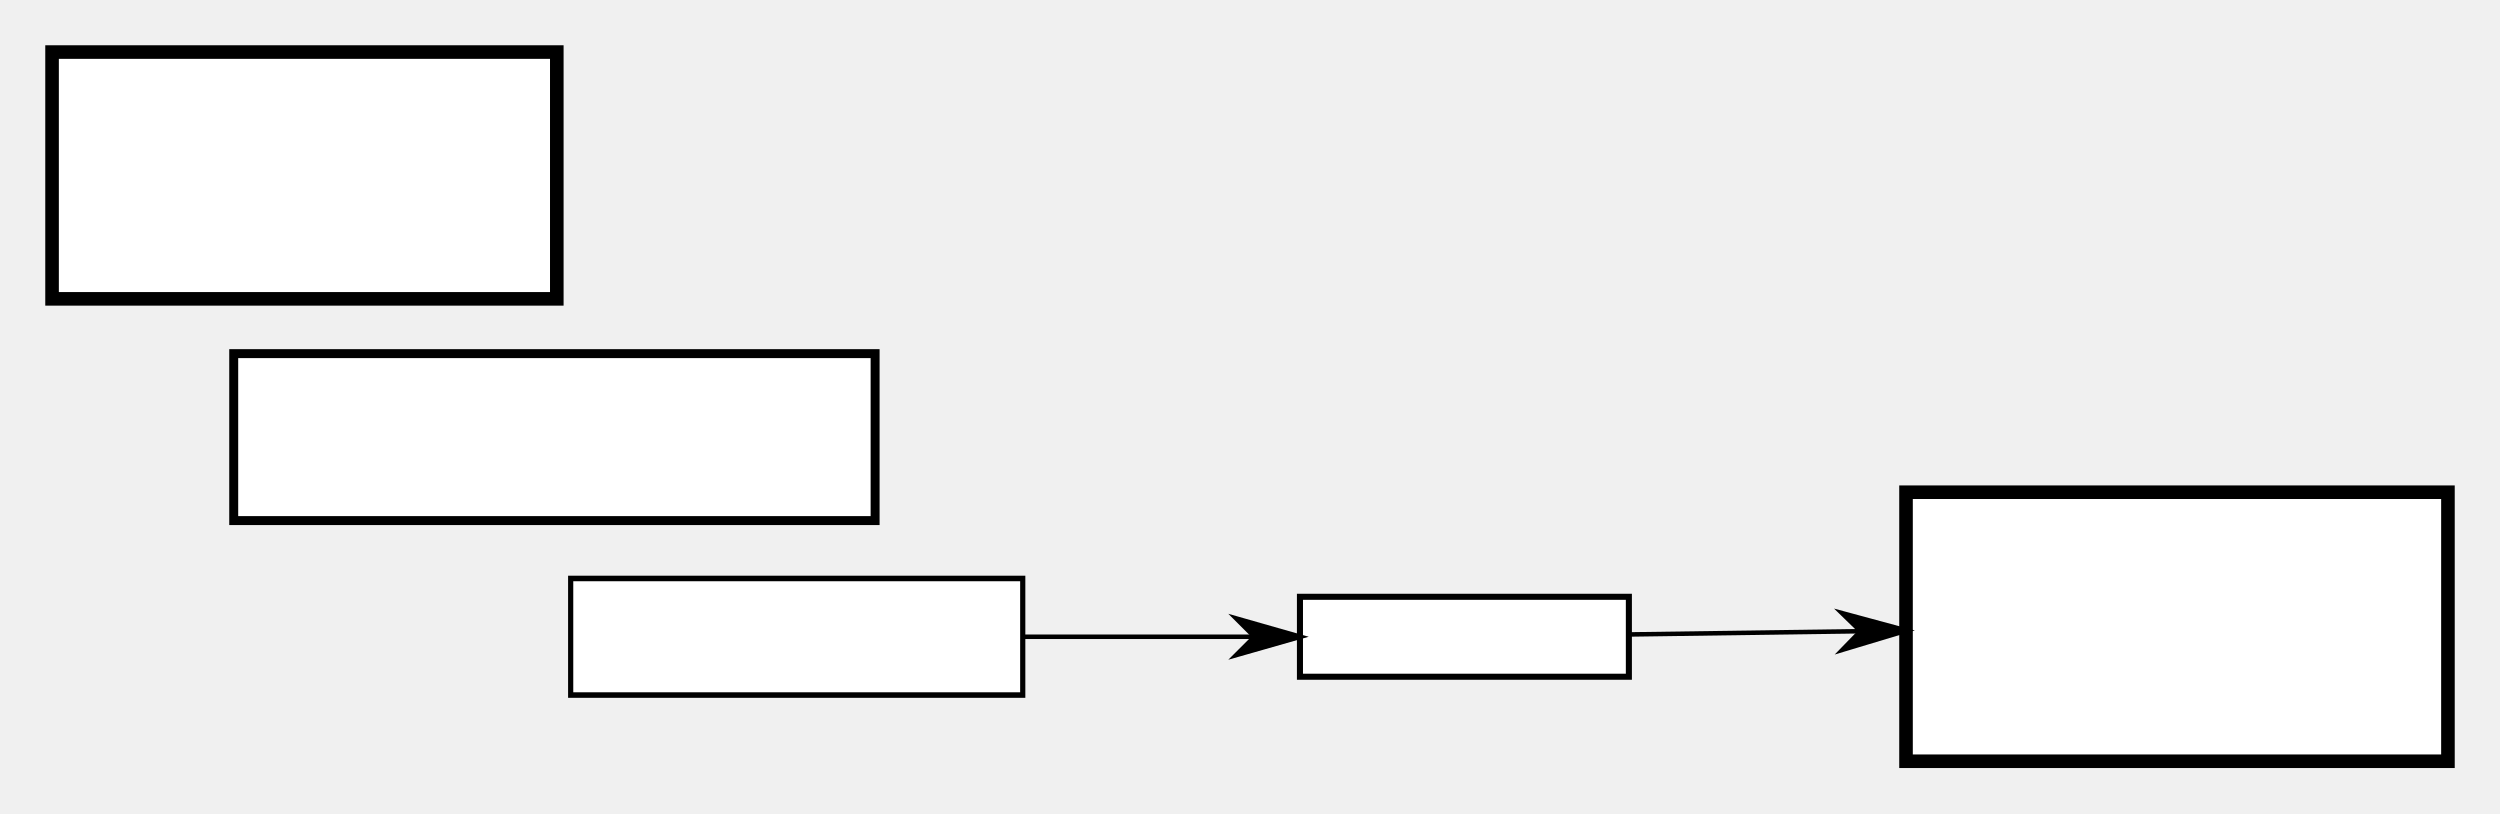
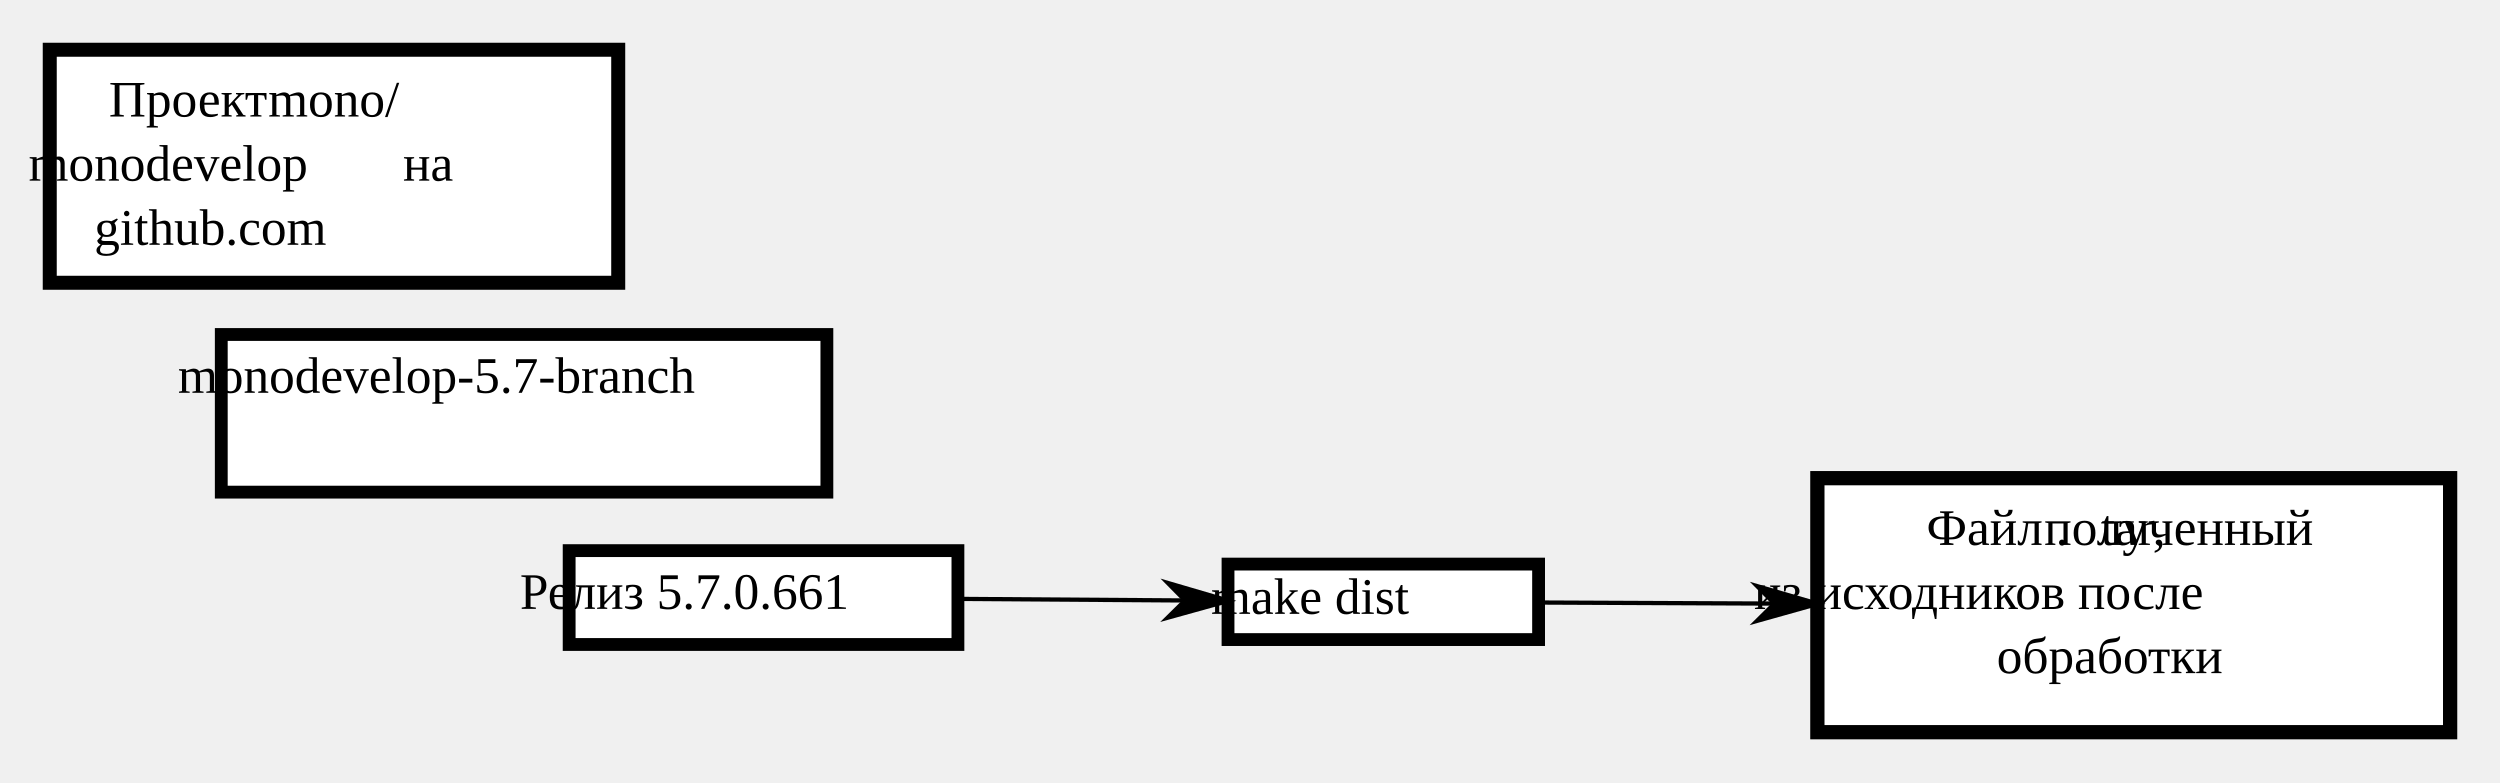
- <svg xmlns="http://www.w3.org/2000/svg" xmlns:xlink="http://www.w3.org/1999/xlink" width="552.271" height="179.666" id="svg2" version="1.1">
+ <svg xmlns="http://www.w3.org/2000/svg" xmlns:xlink="http://www.w3.org/1999/xlink" width="584.902" height="182.973" id="svg2" version="1.1">
  <defs id="defs4">
    <marker orient="auto" refY="0" refX="0" id="Arrow1Lend" style="overflow:visible">
      <path id="path4014" d="M 0,0 5,-5 -12.5,0 5,5 0,0 z" style="fill-rule:evenodd;stroke:#000000;stroke-width:1pt" transform="matrix(-0.8,0,0,-0.8,-10,0)" />
    </marker>
  </defs>
-   <g id="layer1" transform="translate(632.491,-79.46256)">
-     <a xlink:href="mono_monodevelop_branches.htm" style="fill:#ffffff;fill-opacity:1;stroke-width:3;stroke-miterlimit:4;stroke-dasharray:none" id="a3850">
-       <rect y="90.963" x="-620.991" height="54.518" width="111.502" id="rect2985" style="fill:#ffffff;fill-opacity:1;stroke:#000000;stroke-width:3;stroke-miterlimit:4;stroke-opacity:1;stroke-dasharray:none" />
-     </a>
-     <a id="a4854" xlink:href="http://origin-download.mono-project.com/sources/monodevelop/" style="fill:#ffffff;fill-opacity:1">
-       <rect y="188.198" x="-211.436" height="59.431" width="119.716" id="rect2985-1" style="fill:#ffffff;fill-opacity:1;stroke:#000000;stroke-width:3;stroke-miterlimit:4;stroke-opacity:1;stroke-dasharray:none" />
-     </a>
-     <a id="a3953" xlink:href="https://github.com/mono/monodevelop/tree/monodevelop-5.7-branch" style="fill:#ffffff;fill-opacity:1">
-       <rect y="157.583" x="-580.86" height="36.882" width="141.688" id="rect3931" style="fill:#ffffff;fill-opacity:1;stroke:#000000;stroke-width:1.977;stroke-miterlimit:4;stroke-opacity:1;stroke-dasharray:none" />
-     </a>
-     <a id="a3974" xlink:href="https://github.com/mono/monodevelop/releases" transform="matrix(1.097937,0,0,1.172911,41.96245,-39.23564)" style="fill:#ffffff;fill-opacity:1">
-       <rect y="210.15" x="-499.47" height="21.958" width="90.958" id="rect3956" style="fill:#ffffff;fill-opacity:1;stroke:#000000;stroke-width:1.042;stroke-miterlimit:4;stroke-opacity:1;stroke-dasharray:none" />
-     </a>
-     <rect style="fill:#ffffff;fill-opacity:1;stroke:#000000;stroke-width:1.339;stroke-miterlimit:4;stroke-opacity:1;stroke-dasharray:none" id="rect3977" width="72.661" height="17.661" x="-345.321" y="211.299" />
-     <path style="fill:none;stroke:#000000;stroke-width:1px;stroke-linecap:butt;stroke-linejoin:miter;stroke-opacity:1;marker-end:url(#Arrow1Lend)" d="m 359.83,140.155 61.224,-0.862" id="path4451" transform="translate(-632.491,79.46256)" />
-     <path style="fill:none;stroke:#000000;stroke-width:1px;stroke-linecap:butt;stroke-linejoin:miter;stroke-opacity:1;marker-end:url(#Arrow1Lend)" d="m 225.933,140.666 61.237,1e-5" id="path4670" transform="translate(-632.491,79.46256)" />
+   <g id="layer1" transform="translate(632.6292,-79.32432)" style="display:inline">
+     <rect y="90.963" x="-620.991" height="54.518" width="133.002" id="rect4864" style="fill:#ffffff;fill-opacity:1;stroke:#000000;stroke-width:3.276;stroke-miterlimit:4;stroke-opacity:1;stroke-dasharray:none;display:inline">
+       <a xlink:href="mono_monodevelop_branches.htm" style="fill:#ffffff;fill-opacity:1;stroke-width:3;stroke-miterlimit:4;stroke-dasharray:none;display:inline;stroke:#000000;stroke-opacity:1" id="a3850" transform="translate(632.491,-79.46256)" />
+     </rect>
+     <rect y="157.583" x="-580.86" height="36.882" width="141.688" id="rect3931" style="fill:#ffffff;fill-opacity:1;stroke:#000000;stroke-width:3;stroke-miterlimit:4;stroke-opacity:1;stroke-dasharray:none">
+       <a transform="translate(632.491,-79.46256)" id="a3953" xlink:href="https://github.com/mono/monodevelop/tree/monodevelop-5.7-branch" style="fill:#ffffff;fill-opacity:1;display:inline;stroke:#000000;stroke-opacity:1;stroke-width:3;stroke-miterlimit:4;stroke-dasharray:none" />
+     </rect>
+     <rect y="208.15" x="-499.47" height="21.958" width="90.958" id="rect3956" style="fill:#ffffff;fill-opacity:1;stroke:#000000;stroke-width:3;stroke-miterlimit:4;stroke-opacity:1;stroke-dasharray:none">
+       <a id="a3974" xlink:href="https://github.com/mono/monodevelop/releases" transform="matrix(1.097937,0,0,1.172911,674.4534,-118.6982)" style="fill:#ffffff;fill-opacity:1;display:inline;stroke:#000000;stroke-opacity:1;stroke-width:2.644;stroke-miterlimit:4;stroke-dasharray:none" />
+     </rect>
+     <rect style="fill:#ffffff;fill-opacity:1;stroke:#000000;stroke-width:3;stroke-miterlimit:4;stroke-opacity:1;stroke-dasharray:none" id="rect3977" width="72.661" height="17.661" x="-345.321" y="211.299">
+       <a style="display:inline;stroke-width:3;stroke-miterlimit:4;stroke-dasharray:none" transform="translate(632.9819,-79.92513)" id="a3999" xlink:href="http://stackoverflow.com/questions/26575095/how-to-make-monodevelop-5-6-2-5-on-gentoo" />
+     </rect>
+     <rect y="191.198" x="-207.436" height="59.431" width="148.041" id="rect2985" style="fill:#ffffff;fill-opacity:1;stroke:#000000;stroke-width:3.336;stroke-miterlimit:4;stroke-opacity:1;stroke-dasharray:none">
+       <a transform="translate(632.491,-79.46256)" id="a4854" xlink:href="http://origin-download.mono-project.com/sources/monodevelop/" style="fill:#ffffff;fill-opacity:1;display:inline;stroke:#000000;stroke-opacity:1;stroke-width:3;stroke-miterlimit:4;stroke-dasharray:none" />
+     </rect>
+     <path style="fill:#000000;fill-opacity:1;stroke:#000000;stroke-width:1;stroke-linecap:butt;stroke-linejoin:miter;stroke-miterlimit:4;stroke-opacity:1;stroke-dasharray:none;marker-end:url(#Arrow1Lend)" d="m 359.83,140.829 65.224,0.292" id="path4451" transform="translate(-632.491,79.46256)" />
+     <path style="fill:none;stroke:#000000;stroke-width:1;stroke-linecap:butt;stroke-linejoin:miter;stroke-miterlimit:4;stroke-opacity:1;stroke-dasharray:none;marker-end:url(#Arrow1Lend)" d="m 223.979,139.98 63.191,0.436" id="path4670" transform="translate(-632.491,79.46256)" />
  </g>
-   <g id="layer2" style="display:inline" transform="translate(-3.2031249e-6,4.3896483e-7)">
-     <a transform="translate(632.491,-79.46256)" id="a3999" xlink:href="http://stackoverflow.com/questions/26575095/how-to-make-monodevelop-5-6-2-5-on-gentoo">
-       <flowRoot id="flowRoot3991" style="font-size:12px;font-style:normal;font-variant:normal;font-weight:normal;font-stretch:normal;text-align:center;line-height:125%;letter-spacing:0px;word-spacing:0px;writing-mode:lr-tb;text-anchor:middle;fill:#000000;fill-opacity:1;stroke:none;font-family:Times New Roman;-inkscape-font-specification:'Times New Roman,'" xml:space="preserve">
-         <flowRegion id="flowRegion3993">
-           <use id="use3995" xlink:href="#rect3977" y="0" x="0" width="463.271" height="135.666" />
-         </flowRegion>
-         <flowPara id="flowPara3997">make dist</flowPara>
-       </flowRoot>
-     </a>
-     <flowRoot transform="translate(632.491,-79.46256)" xml:space="preserve" style="font-size:12px;font-style:normal;font-variant:normal;font-weight:normal;font-stretch:normal;text-align:center;line-height:125%;letter-spacing:0px;word-spacing:0px;writing-mode:lr-tb;text-anchor:middle;fill:#000000;fill-opacity:1;stroke:none;font-family:Times New Roman;-inkscape-font-specification:'Times New Roman,'" id="flowRoot3945">
-       <flowRegion id="flowRegion3947">
-         <use x="0" y="0" xlink:href="#rect2985-1" id="use3949" width="329.094" height="81.489" />
-       </flowRegion>
-       <flowPara id="flowPara3951">Файл .tar, полученный из исходников после обработки</flowPara>
-     </flowRoot>
-     <flowRoot transform="translate(632.491,-79.46256)" xml:space="preserve" style="font-size:12px;font-style:normal;font-variant:normal;font-weight:normal;font-stretch:normal;text-align:center;line-height:125%;letter-spacing:0px;word-spacing:0px;writing-mode:lr-tb;text-anchor:middle;fill:#000000;fill-opacity:1;stroke:none;font-family:Times New Roman;-inkscape-font-specification:'Times New Roman,'" id="flowRoot3966">
-       <flowRegion id="flowRegion3968">
-         <use x="0" y="0" xlink:href="#rect3956" id="use3970" width="463.271" height="135.666" />
-       </flowRegion>
-       <flowPara id="flowPara3972">Релиз 5.7.0.661</flowPara>
-     </flowRoot>
-     <flowRoot transform="translate(632.491,-79.46256)" xml:space="preserve" style="font-size:12px;font-style:normal;font-variant:normal;font-weight:normal;font-stretch:normal;text-align:center;line-height:125%;letter-spacing:0px;word-spacing:0px;writing-mode:lr-tb;text-anchor:middle;fill:#000000;fill-opacity:1;stroke:none;font-family:Times New Roman;-inkscape-font-specification:'Times New Roman,'" id="flowRoot3933">
-       <flowRegion id="flowRegion3935">
-         <use x="0" y="0" xlink:href="#rect3931" id="use3937" width="329.094" height="81.489" />
-       </flowRegion>
-       <flowPara id="flowPara3941">Ветка</flowPara>
-       <flowPara id="flowPara3943">monodevelop-5.7-branch</flowPara>
-     </flowRoot>
-     <flowRoot transform="translate(632.491,-79.46256)" xml:space="preserve" style="font-size:12px;font-style:normal;font-variant:normal;font-weight:normal;font-stretch:normal;text-align:center;line-height:125%;letter-spacing:0px;word-spacing:0px;writing-mode:lr-tb;text-anchor:middle;fill:#000000;fill-opacity:1;stroke:none;font-family:Times New Roman;-inkscape-font-specification:'Times New Roman,'" id="flowRoot3834">
-       <flowRegion id="flowRegion3836">
-         <use x="0" y="0" xlink:href="#rect2985" id="use3838" width="1168.233" height="255.943" />
-       </flowRegion>
-       <flowPara id="flowPara3840">Проект mono/monodevelop на github.com</flowPara>
-     </flowRoot>
+   <g id="layer2" transform="translate(0.1382421,0.1382458)">
+     <text xml:space="preserve" style="font-size:12px;font-style:normal;font-variant:normal;font-weight:normal;font-stretch:normal;text-align:center;line-height:125%;letter-spacing:0px;word-spacing:0px;writing-mode:lr-tb;text-anchor:middle;fill:#000000;fill-opacity:1;stroke:none;display:inline;font-family:Times New Roman;-inkscape-font-specification:'Times New Roman,'" x="58.862" y="27.13" id="text4113">
+       <tspan x="98.94" y="42.13" id="tspan4115">
+         <tspan x="58.862" y="27.13" id="tspan4117">Проект </tspan>
+         <tspan x="98.94" y="27.13" id="tspan4119">mono/</tspan>
+       </tspan>
+       <tspan x="124.03" y="0" id="tspan4121">
+         <tspan x="54.21" y="42.13" id="tspan4123">monodevelop </tspan>
+         <tspan x="122.53" y="42.13" id="tspan4125">на </tspan>
+       </tspan>
+       <tspan x="67.077" y="0" id="tspan4127">
+         <tspan x="67.077" y="57.13" id="tspan4129">github.com</tspan>
+       </tspan>
+     </text>
+     <text xml:space="preserve" style="font-size:12px;font-style:normal;font-variant:normal;font-weight:normal;font-stretch:normal;text-align:center;line-height:125%;letter-spacing:0px;word-spacing:0px;writing-mode:lr-tb;text-anchor:middle;fill:#000000;fill-opacity:1;stroke:none;display:inline;font-family:Times New Roman;-inkscape-font-specification:'Times New Roman,'" x="119.968" y="91.755" id="text4107">
+       <tspan x="119.968" y="91.755" id="tspan4109">
+         <tspan x="119.968" y="91.755" id="tspan4111">monodevelop-5.7-branch</tspan>
+       </tspan>
+     </text>
+     <text xml:space="preserve" style="font-size:12px;font-style:normal;font-variant:normal;font-weight:normal;font-stretch:normal;text-align:center;line-height:125%;letter-spacing:0px;word-spacing:0px;writing-mode:lr-tb;text-anchor:middle;fill:#000000;fill-opacity:1;stroke:none;display:inline;font-family:Times New Roman;-inkscape-font-specification:'Times New Roman,'" x="177.999" y="142.318" id="text4101">
+       <tspan x="177.999" y="142.318" id="tspan4103">
+         <tspan x="177.999" y="142.318" id="tspan4105">Релиз 5.7.0.661</tspan>
+       </tspan>
+     </text>
+     <text xml:space="preserve" style="font-size:12px;font-style:normal;font-variant:normal;font-weight:normal;font-stretch:normal;text-align:center;line-height:125%;letter-spacing:0px;word-spacing:0px;writing-mode:lr-tb;text-anchor:middle;fill:#000000;fill-opacity:1;stroke:none;display:inline;font-family:Times New Roman;-inkscape-font-specification:'Times New Roman,'" x="324.35" y="143.474" id="text4095">
+       <tspan x="324.35" y="143.474" id="tspan4097">
+         <tspan x="324.35" y="143.474" id="tspan4099">make dist</tspan>
+       </tspan>
+     </text>
+     <text xml:space="preserve" style="font-size:12px;font-style:normal;font-variant:normal;font-weight:normal;font-stretch:normal;text-align:center;line-height:125%;letter-spacing:0px;word-spacing:0px;writing-mode:lr-tb;text-anchor:middle;fill:#000000;fill-opacity:1;stroke:none;display:inline;font-family:Times New Roman;-inkscape-font-specification:'Times New Roman,'" x="480.69" y="127.349" id="text4077">
+       <tspan x="533.612" y="157.349" id="tspan4079">
+         <tspan x="480.69" y="127.349" id="tspan4081">Файл .</tspan>
+         <tspan x="513.925" y="127.349" id="tspan4083">tar, </tspan>
+         <tspan x="532.112" y="127.349" id="tspan4085">полученный </tspan>
+       </tspan>
+       <tspan x="486.807" y="0" id="tspan4087">
+         <tspan x="485.307" y="142.349" id="tspan4089">из исходников после </tspan>
+       </tspan>
+       <tspan x="511.452" y="0" id="tspan4091">
+         <tspan x="511.452" y="157.349" id="tspan4093">обработки</tspan>
+       </tspan>
+     </text>
  </g>
</svg>
